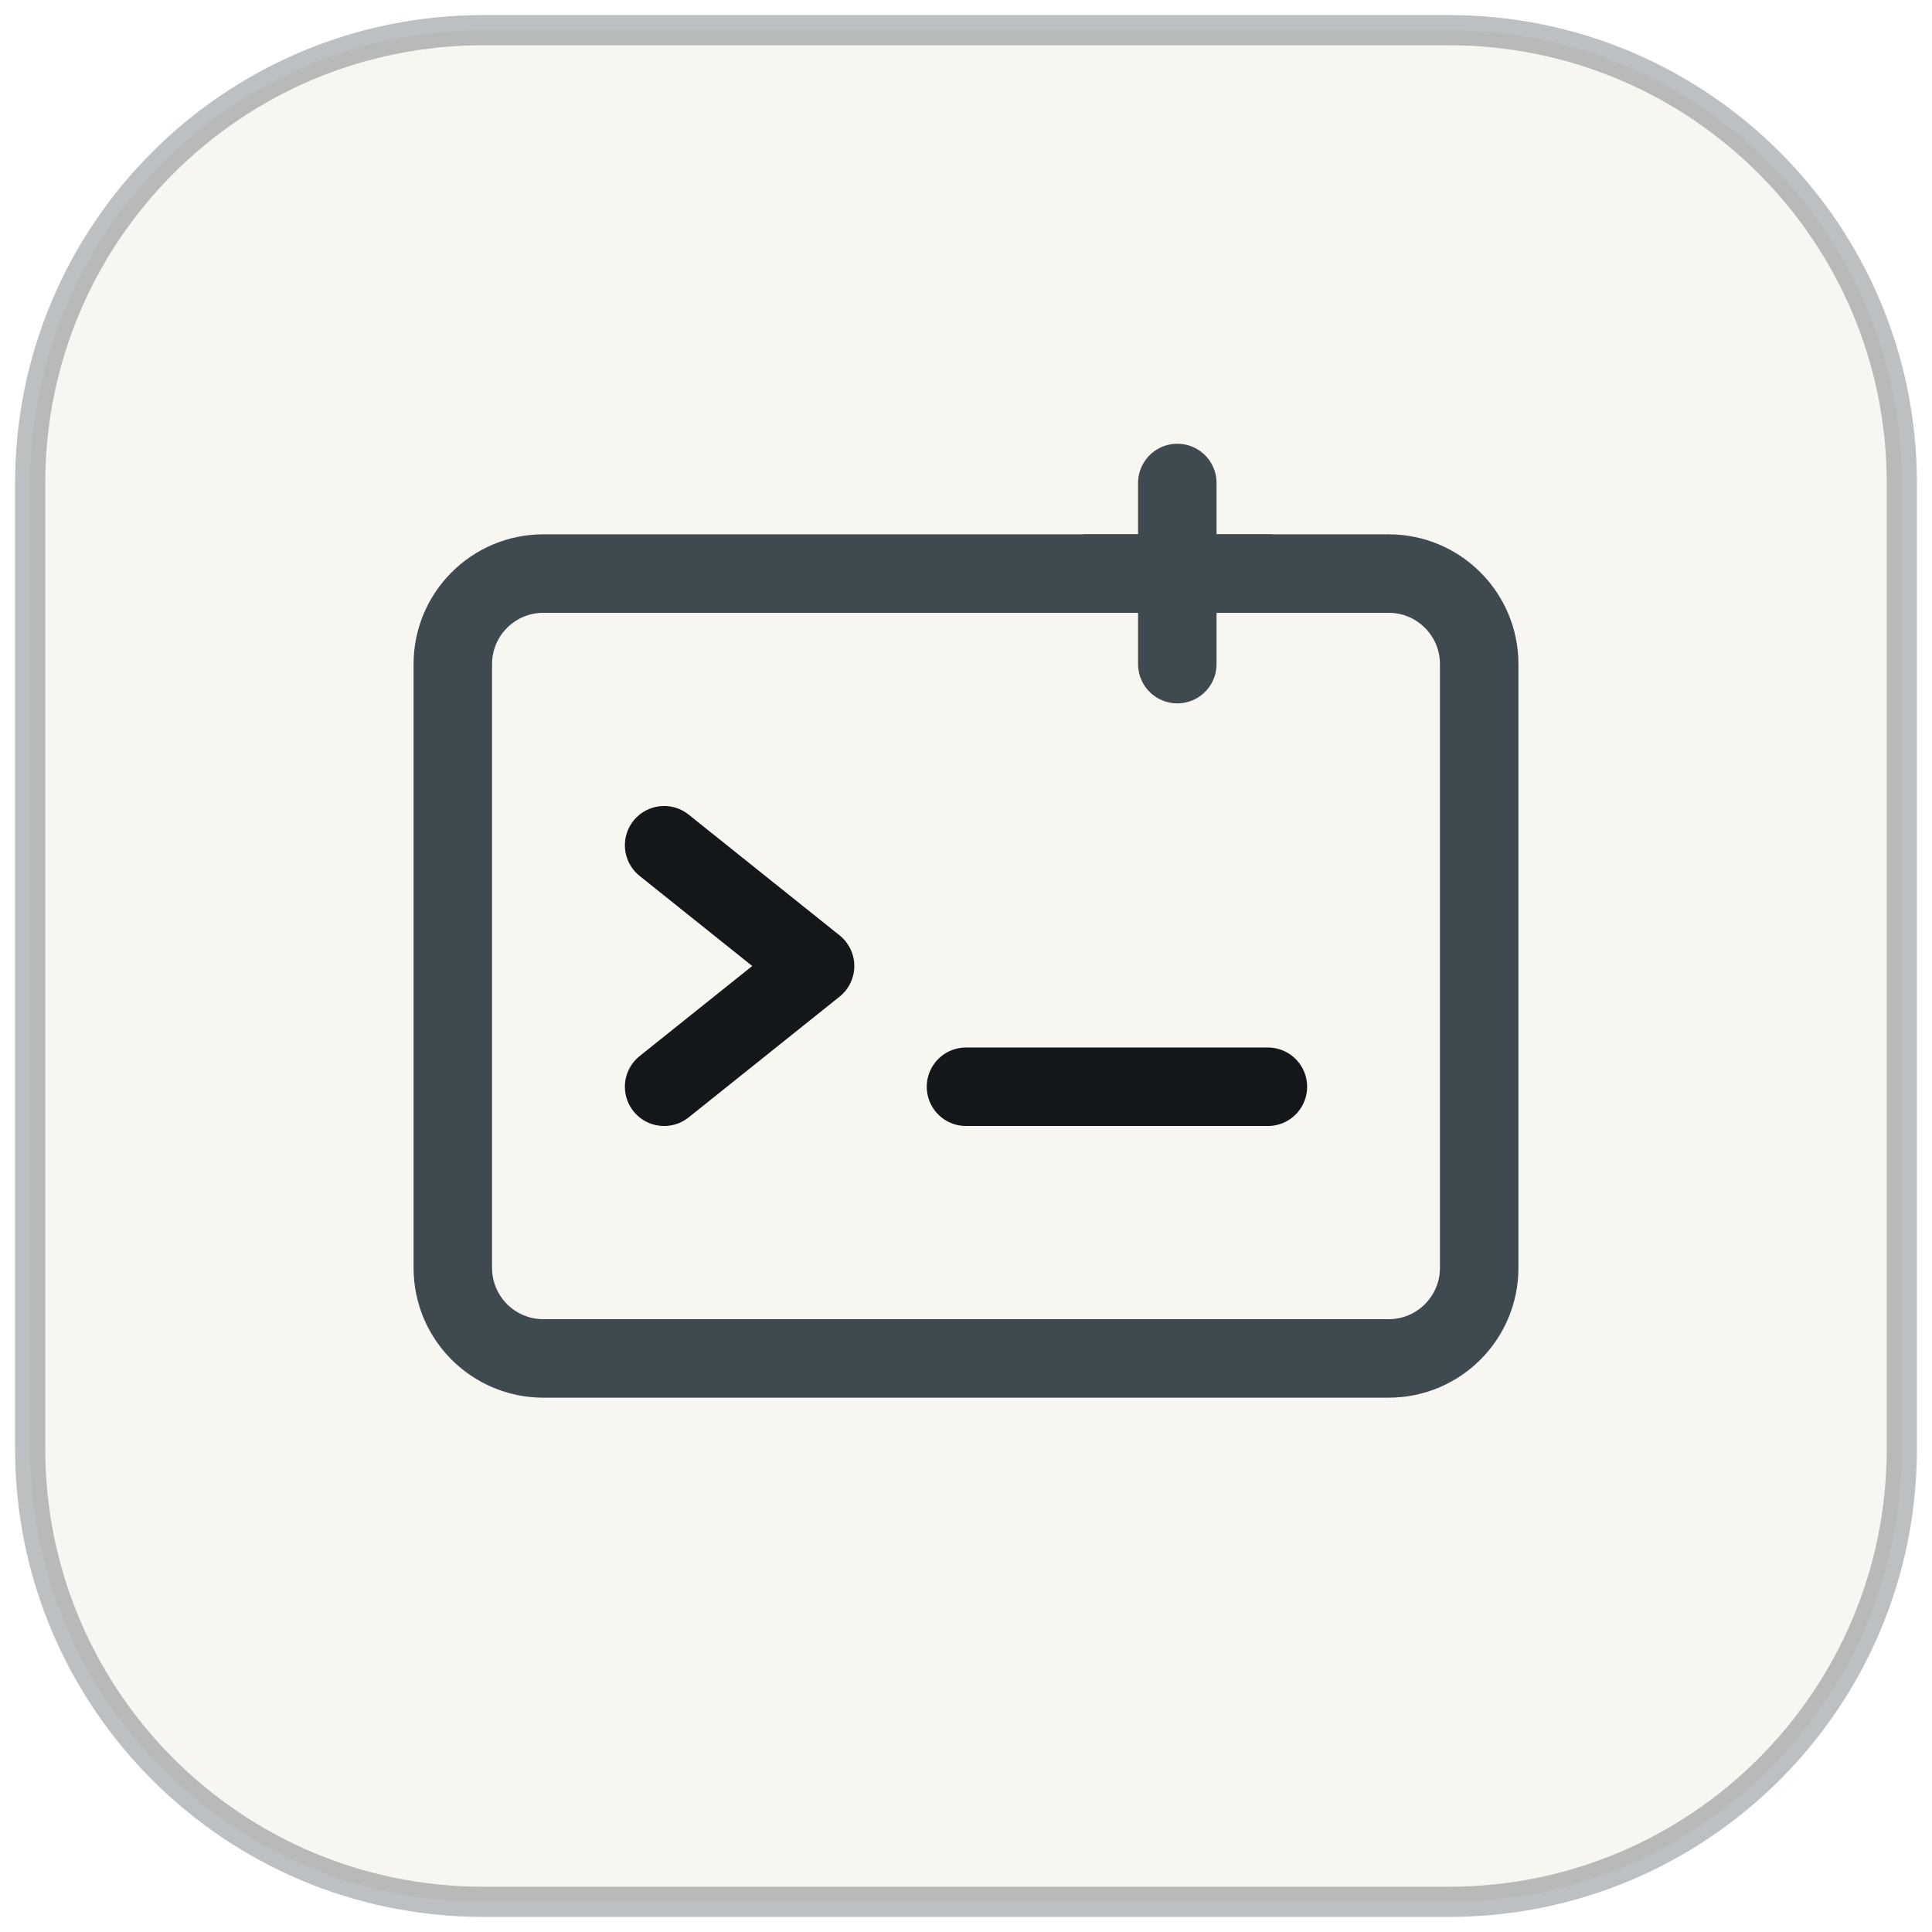
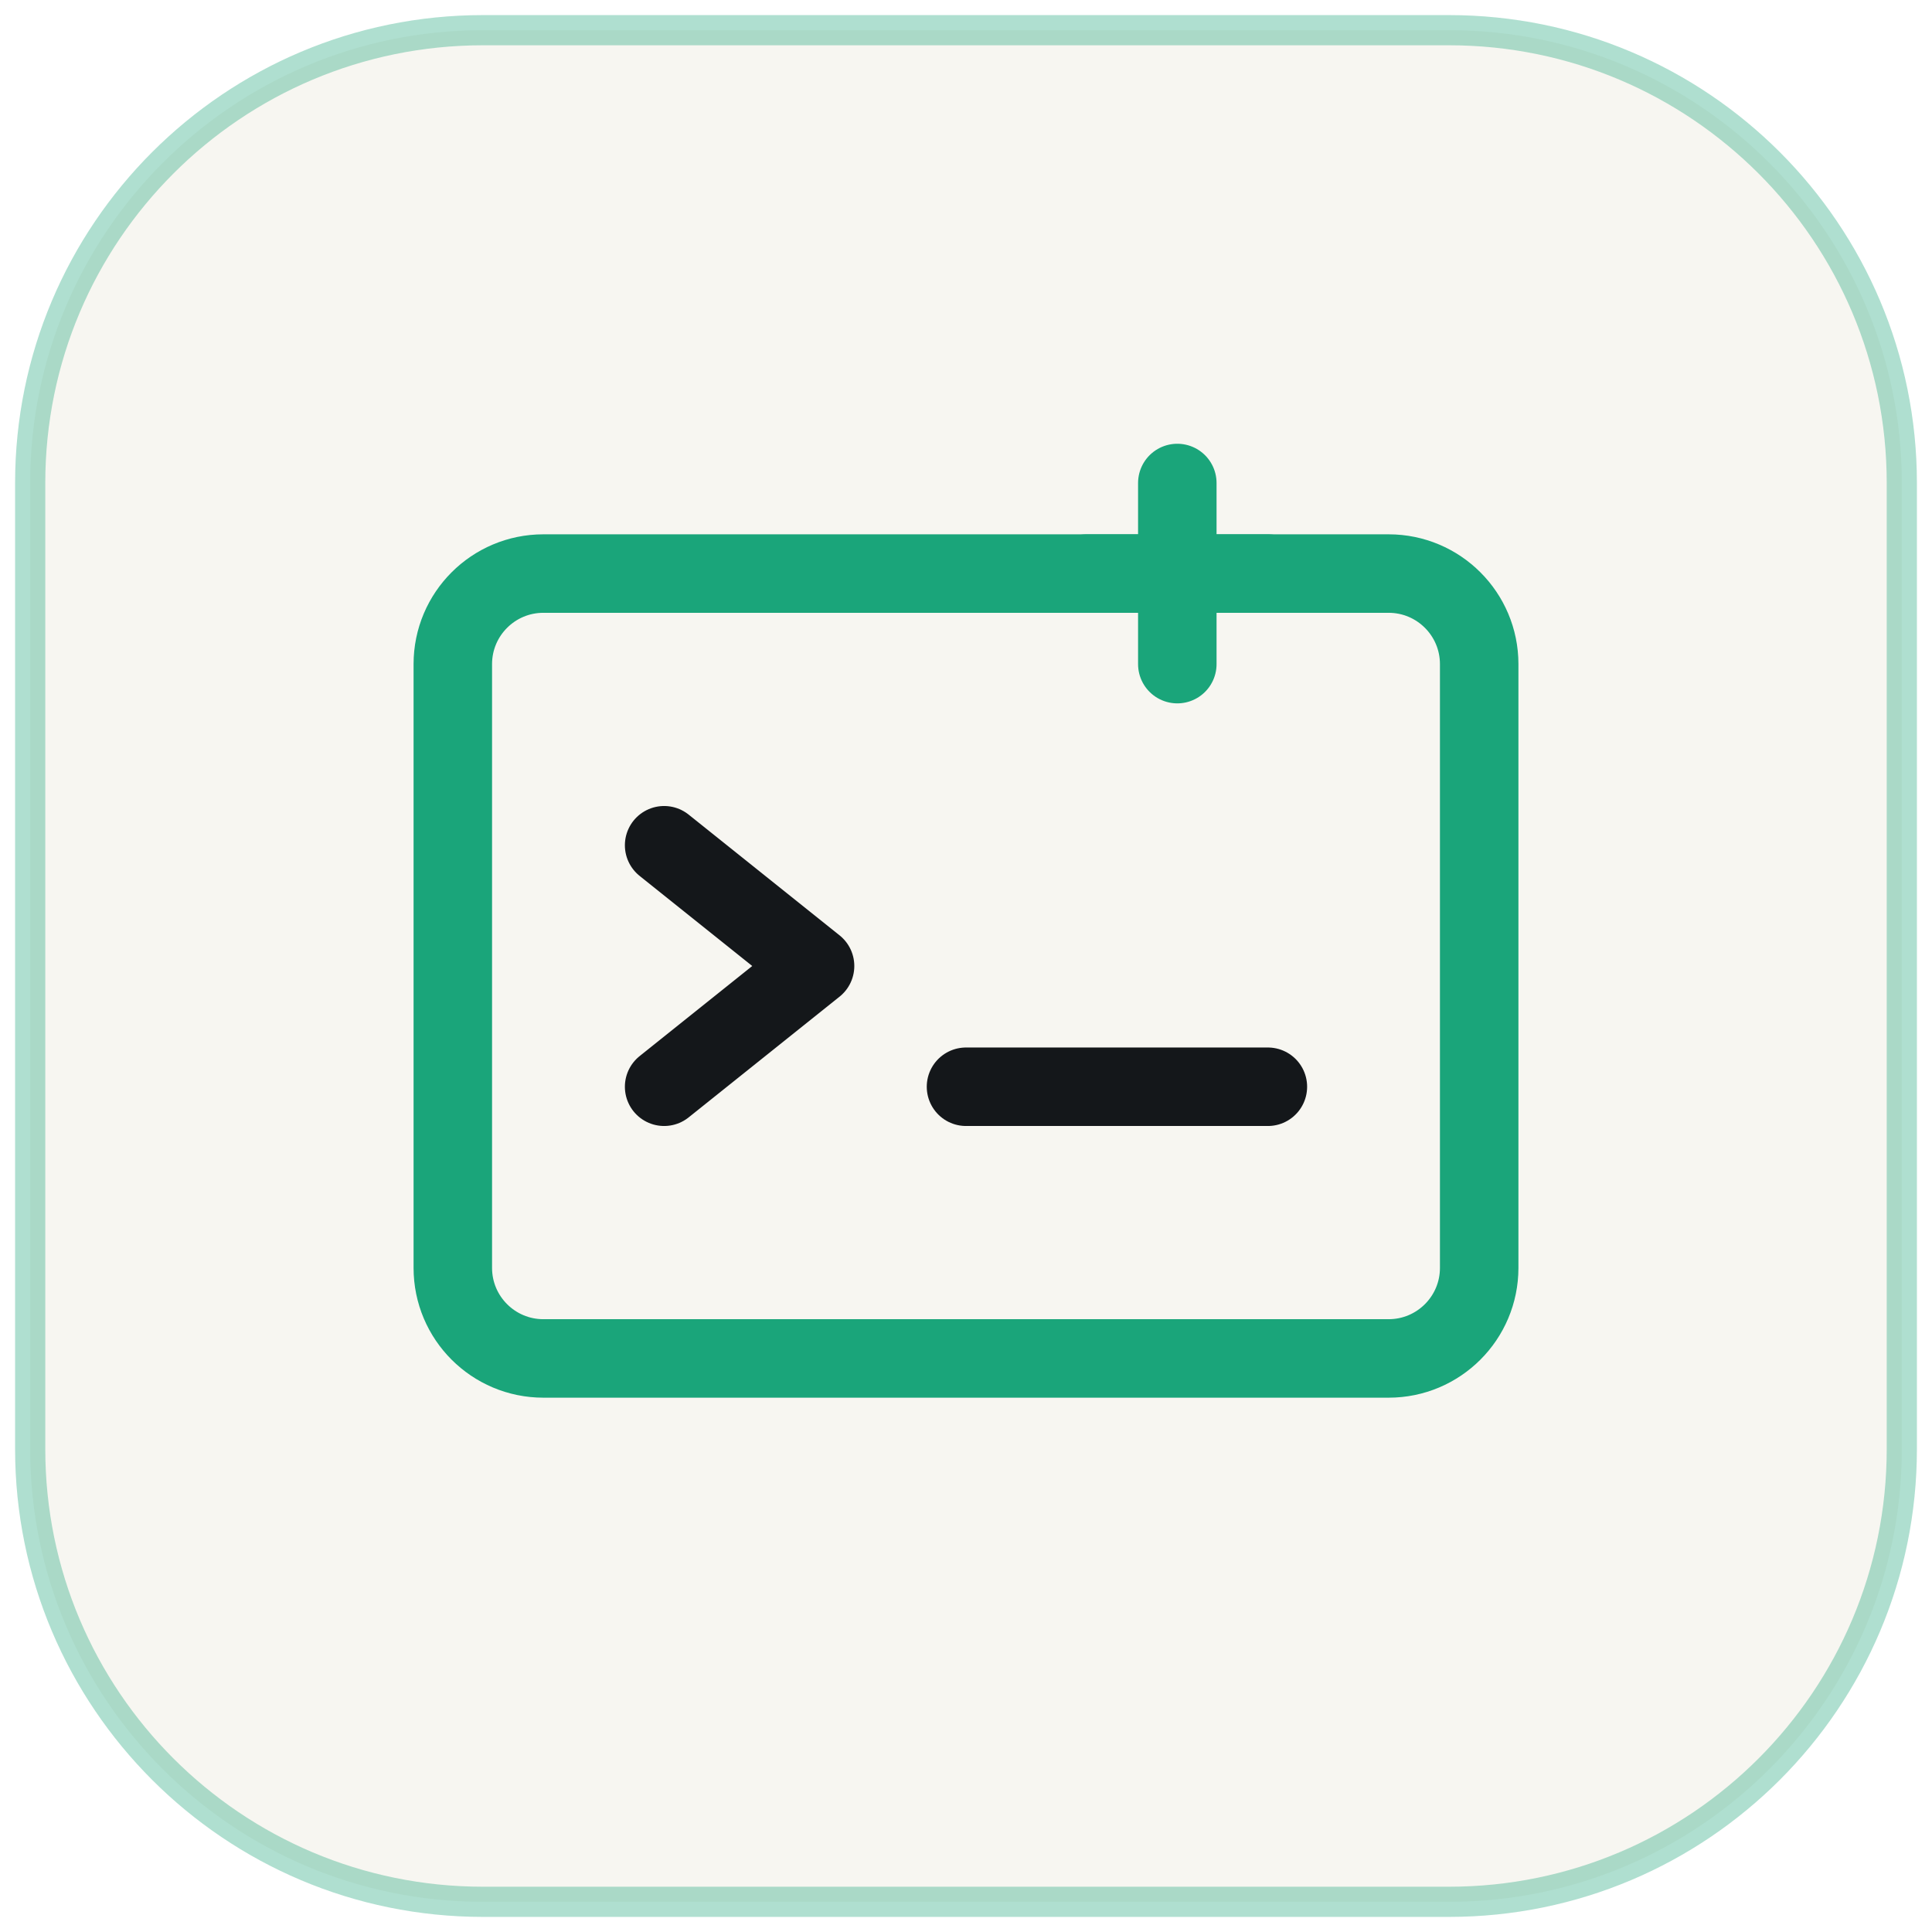
<svg xmlns="http://www.w3.org/2000/svg" width="64" height="64" viewBox="0 0 64 64" role="img" aria-label="FusionStructure asistencia">
-   <rect x="1" y="1" width="62" height="62" rx="15" fill="#F7F6F1" stroke="#3F4A50" stroke-opacity="0.35" />
+   <rect x="1" y="1" width="62" height="62" rx="15" fill="#F7F6F1" stroke="#1AA57A" stroke-opacity="0.35" />
  <g transform="translate(8 8)">
    <g fill="none" stroke-width="2.6" stroke-linecap="round" stroke-linejoin="round">
-       <rect x="7" y="11" width="34" height="26" rx="3" stroke="#3F4A50" />
+       <rect x="7" y="11" width="34" height="26" rx="3" stroke="#1AA57A" />
      <path d="m14 20 5 4-5 4" stroke="#14171A" />
      <path d="M24 28h10" stroke="#14171A" />
-       <path d="M31 8v6M28 11h6" stroke="#3F4A50" />
+       <path d="M31 8v6M28 11h6" stroke="#1AA57A" />
    </g>
  </g>
</svg>
